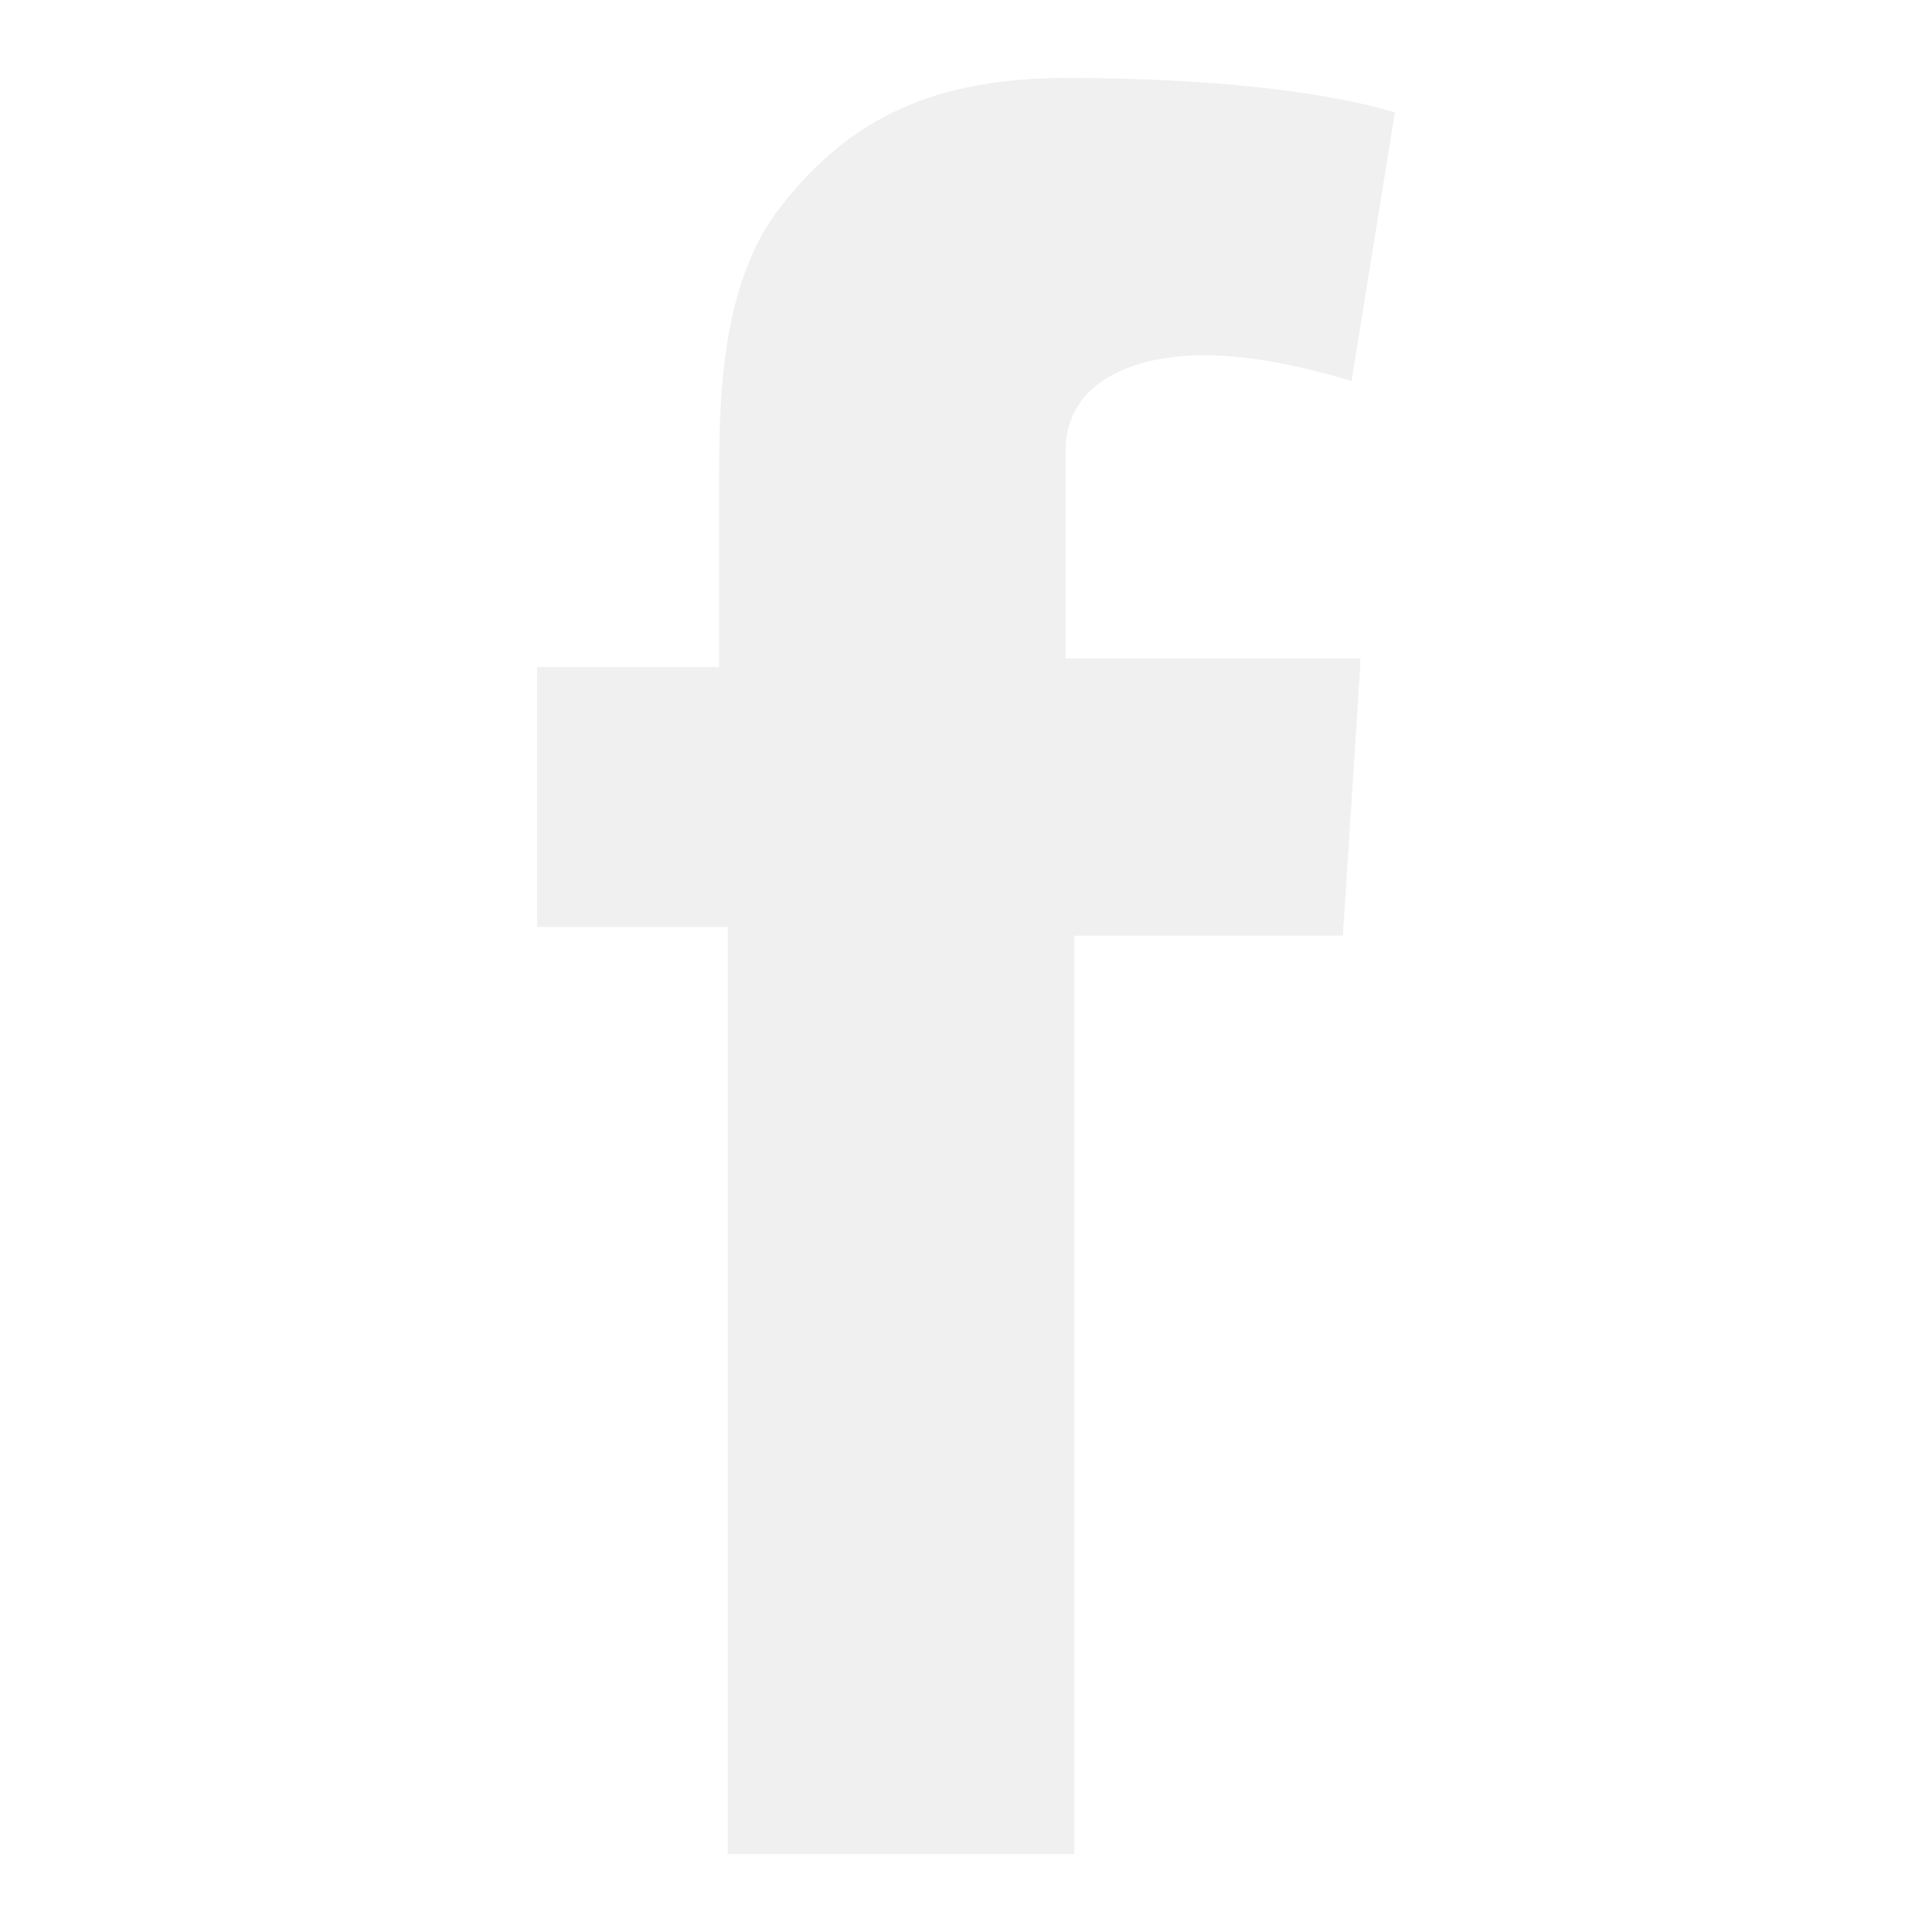
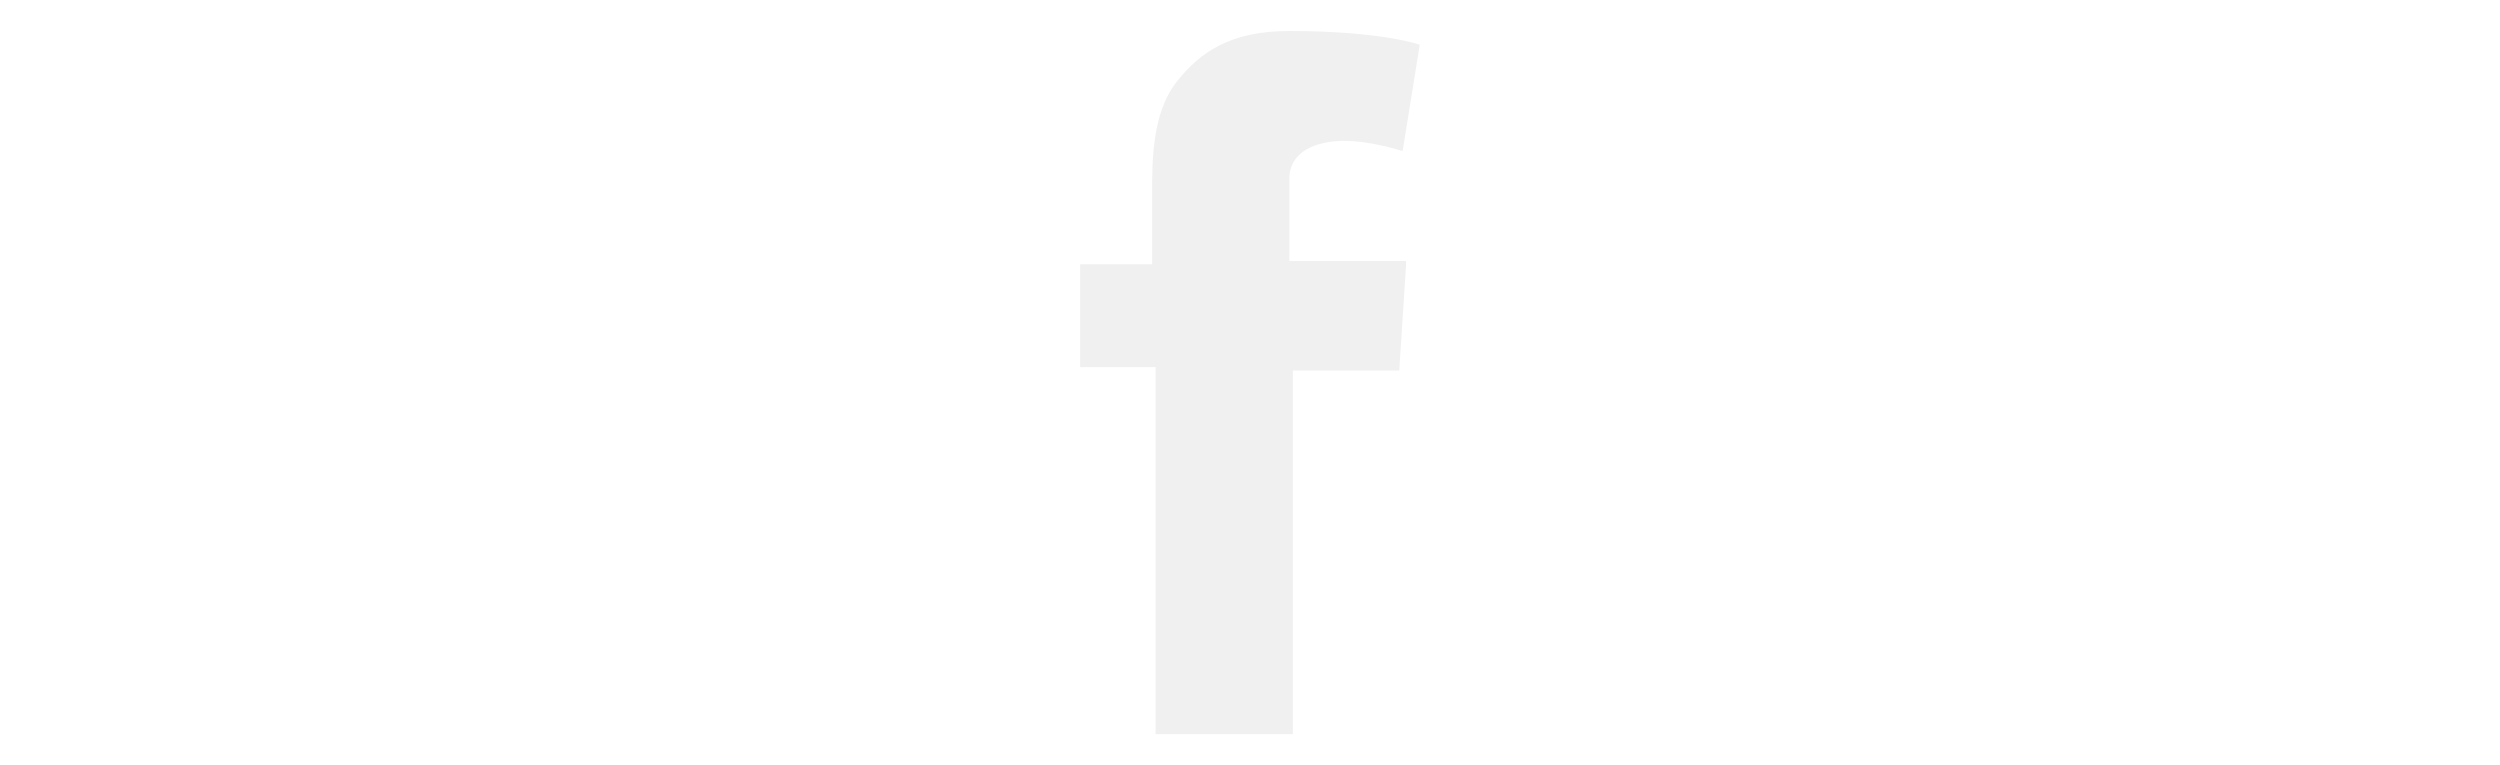
- <svg xmlns="http://www.w3.org/2000/svg" version="1.1" id="Capa_1" x="0px" y="0px" viewBox="0 0 22.3 22.3" enable-background="new 0 0 22.3 22.3" xml:space="preserve">
-   <path fill="#FFFFFF" d="M0,0v22.3h22.3V0H0z M15.7,7.7l-0.2,3.1h-3.1v10.6h-4V10.7H6.2V7.7h2.1V5.6c0-0.9,0-2.3,0.7-3.2  c0.7-0.9,1.6-1.5,3.3-1.5c2.7,0,3.8,0.4,3.8,0.4l-0.5,3.1c0,0-0.9-0.3-1.7-0.3c-0.8,0-1.6,0.3-1.6,1.1v2.4H15.7z" />
+ <svg xmlns="http://www.w3.org/2000/svg" version="1.2" baseProfile="tiny" id="Capa_1" x="0px" y="0px" viewBox="-694 88 2000 612" xml:space="preserve">
+   <path fill="#FFFFFF" d="M-700,88v612h2012V88H-700z M430.9,299.3l-5.5,85.1h-85.1v290.9H230.5V381.7h-60.4v-82.3h57.6v-57.6  c0-24.7,0-63.1,19.2-87.8s43.9-41.2,90.6-41.2c74.1,0,104.3,11,104.3,11l-13.7,85.1c0,0-24.7-8.2-46.7-8.2s-43.9,8.2-43.9,30.2v65.9  h93.3V299.3z" />
</svg>
